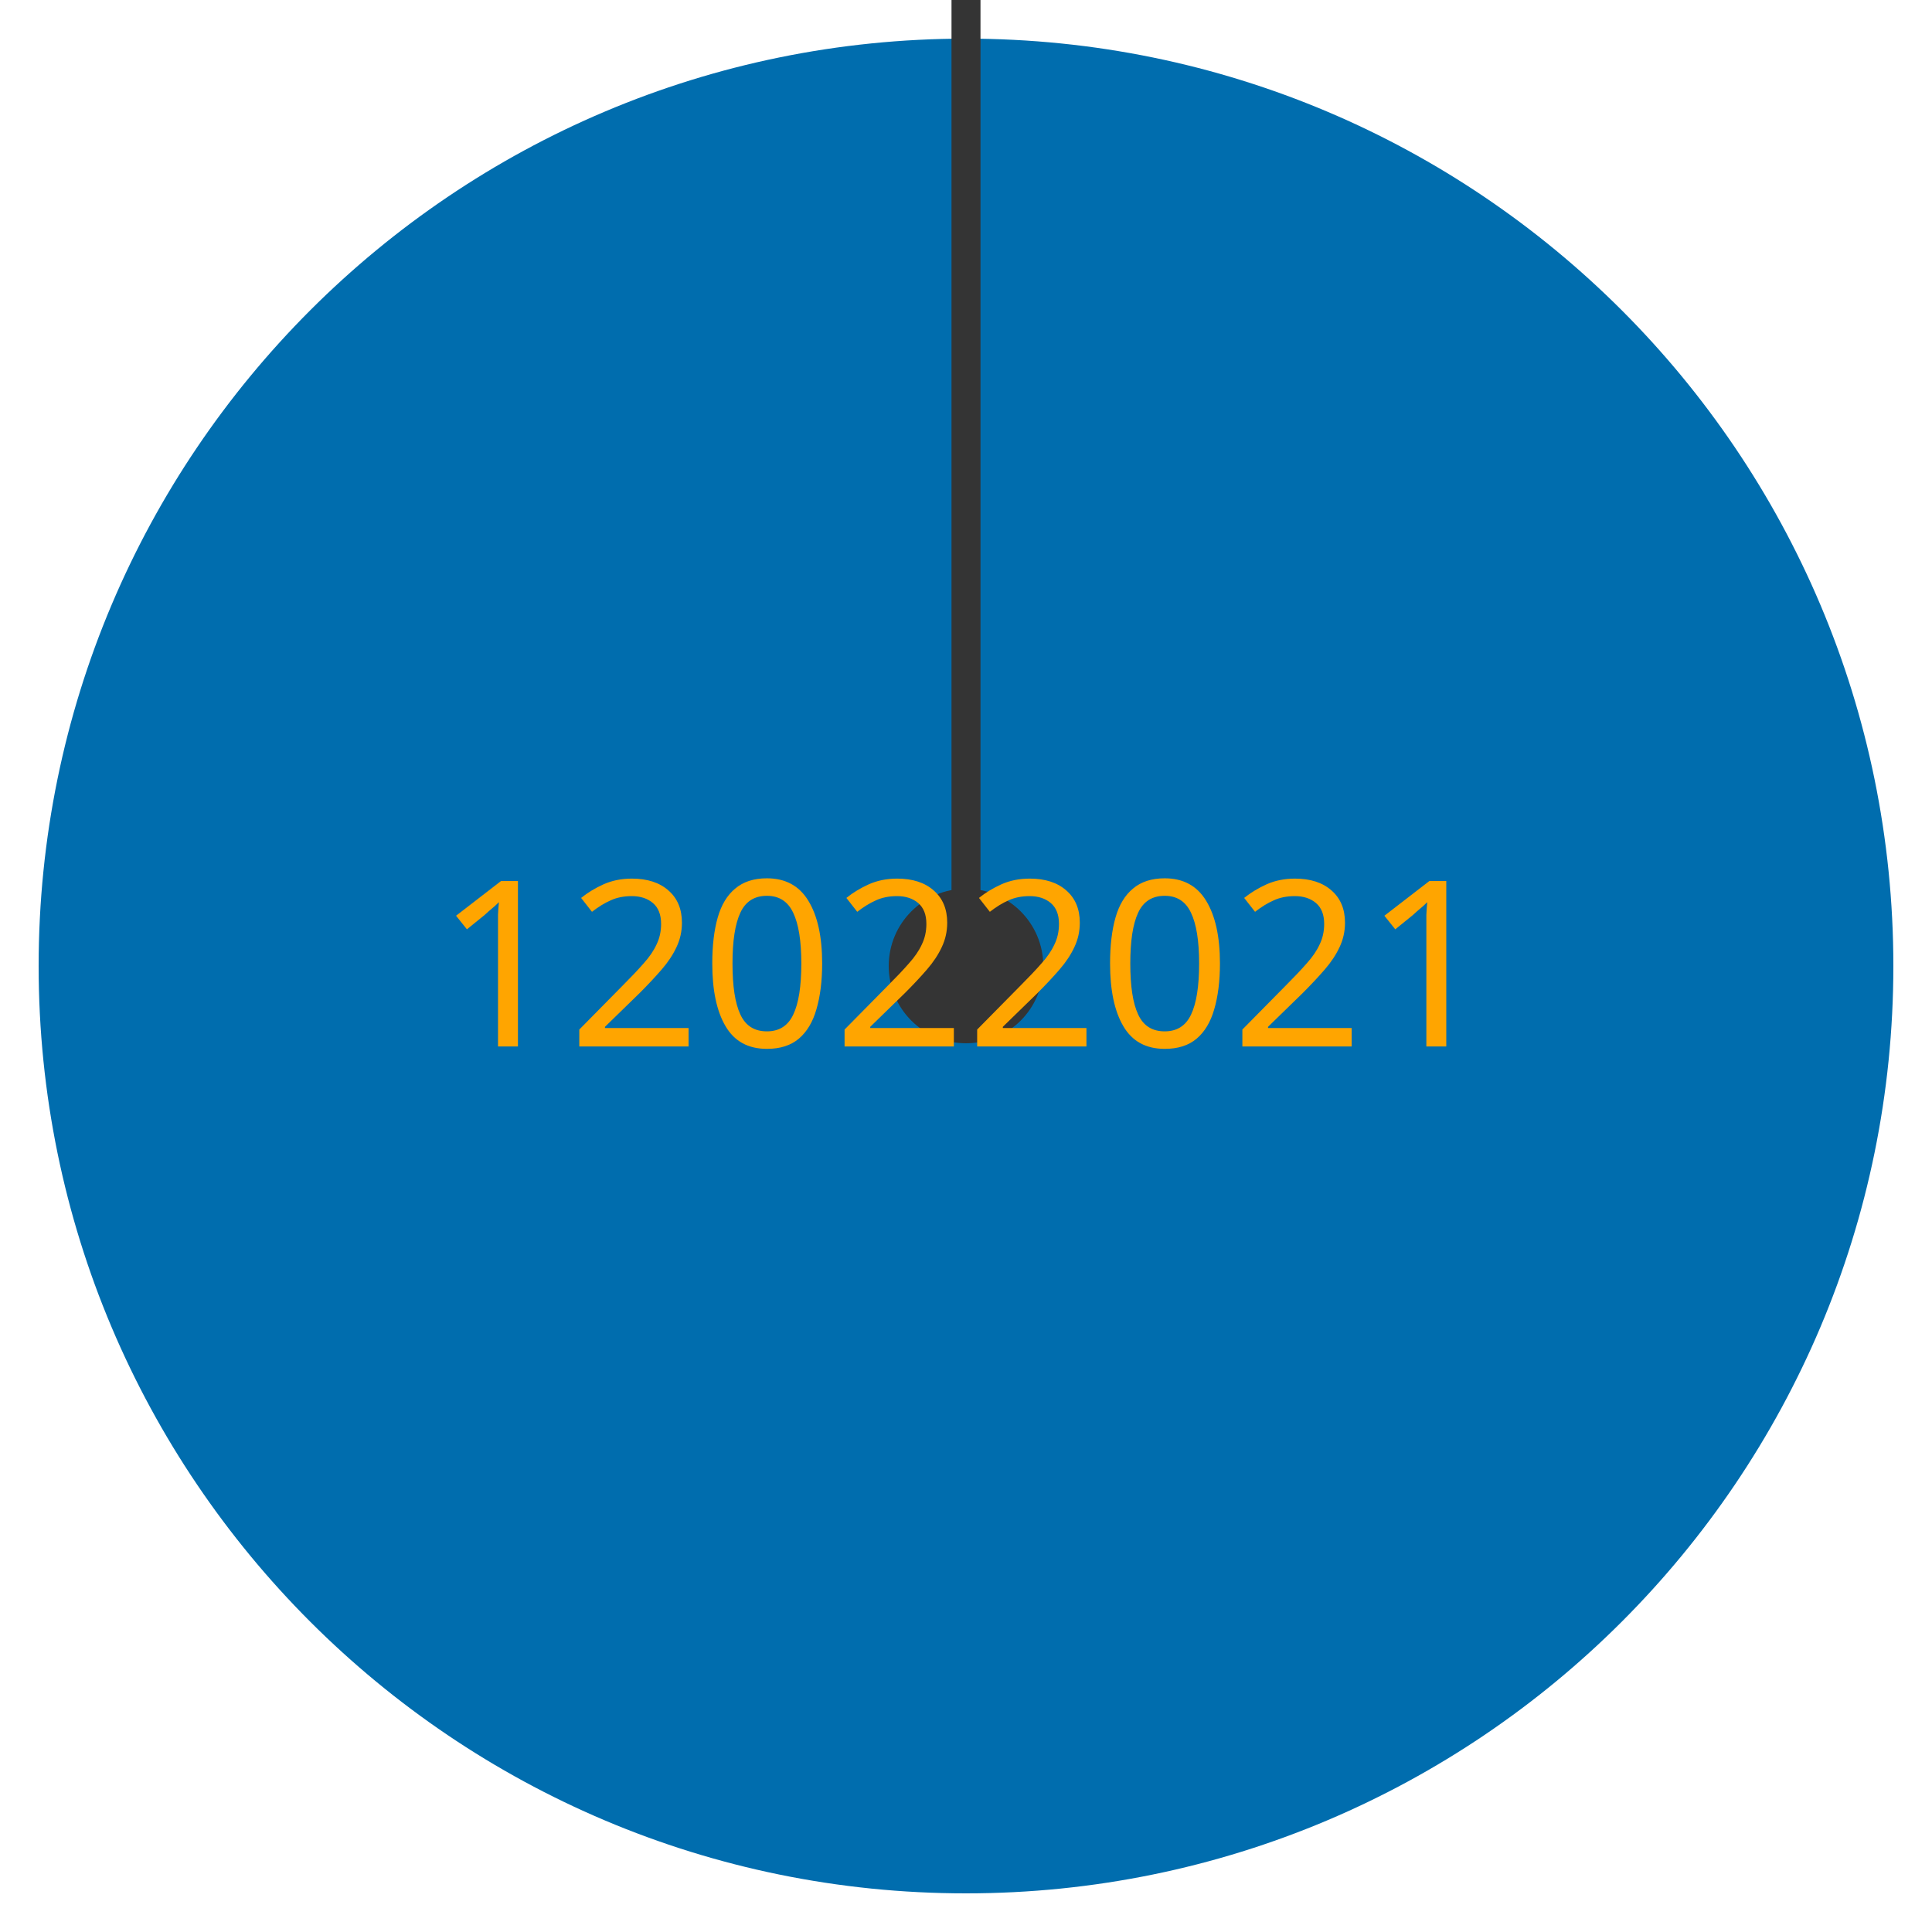
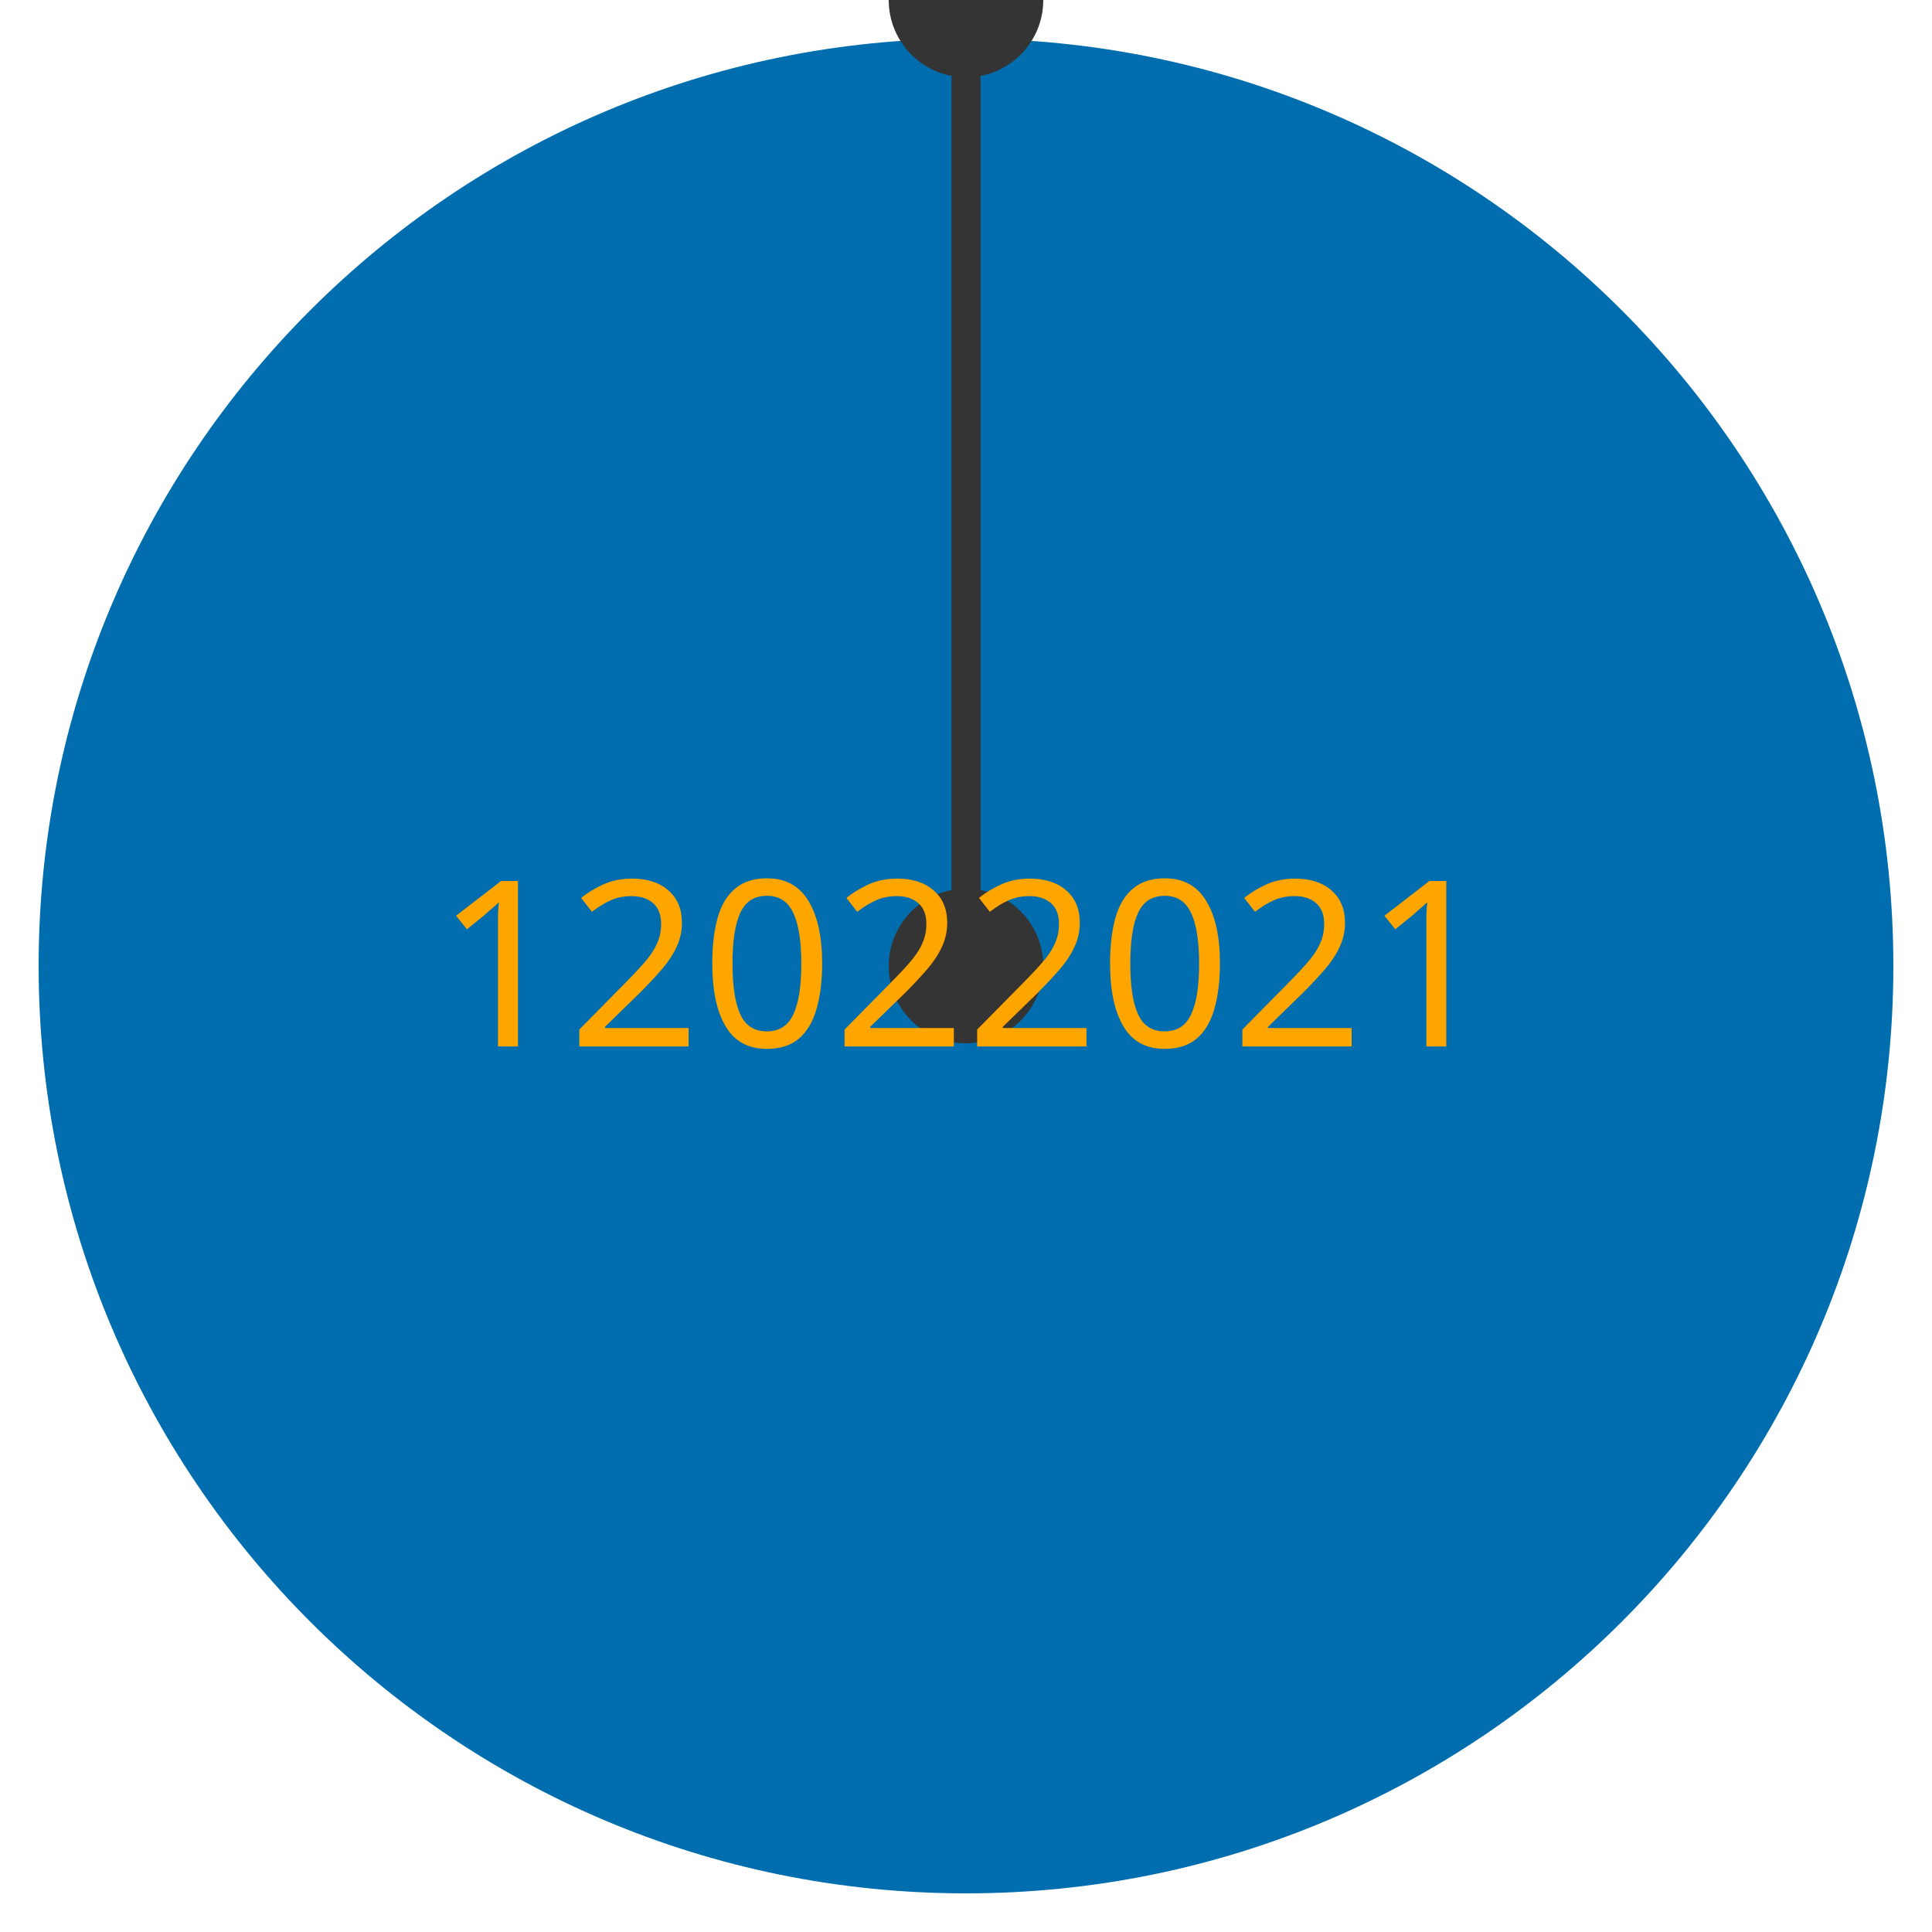
<svg xmlns="http://www.w3.org/2000/svg" xmlns:xlink="http://www.w3.org/1999/xlink" width="100%" height="100%" id="ambigram" version="1.0" viewBox="0 0 100 100">
  <defs>
    <style>
         svg { 
            background-color: #343434; 
         }
         @font-face {
            font-family: "Digital";
            src: url("/digital-7.otf") format("woff");
         }
         text {
            font-family:"Digital";
         }
      </style>
    <animateTransform type="rotate" fill="remove" restart="always" calcMode="linear" accumulate="none" additive="sum" xlink:href="#iconic-anim-clock-second-hand" repeatCount="indefinite" dur="8s" to="360 50 50" from="0 50 50" attributeName="transform" attributeType="xml" />
  </defs>
  <g>
    <circle cx="50" cy="50" r="48" stroke="black" stroke-width="0" fill="#006dae" />
    <g class="iconic-clock-second-hand" id="iconic-anim-clock-second-hand">
+       <circle class="iconic-clock-second-hand-axis" fill="#343434" cx="50" cy="50" r="4" />
+       <circle class="iconic-clock-second-hand-axis" fill="#343434" cx="50" cy="0" r="4" />
      <line class="iconic-clock-second-hand-arm" fill="none" stroke="#343434" stroke-width="1.5" stroke-miterlimit="10" x1="50" y1="50" x2="50" y2="0" />
-       <circle class="iconic-clock-second-hand-axis" fill="#343434" cx="50" cy="50" r="4" />
    </g>
    <g>
      <text name="a" id="a" x="50%" y="50%" fill="#FFA500" dominant-baseline="middle" text-anchor="middle">12022021</text>
-       <animateTransform id="sin" attributeType="xml" attributeName="transform" type="rotate" from="0 50 50" to="180 50 50" begin="1s; cos.end + 1s" dur="3s" repeatCount="1" fill="freeze" calcMode="spline" keySplines="0.58 0 0.42 1" keyTimes="0;1" />
-       <animateTransform id="cos" attributeType="xml" attributeName="transform" type="rotate" from="180 50 50" to="360 50 50" begin="sin.end + 1s" dur="3s" repeatCount="1" fill="freeze" calcMode="spline" keySplines="0.42 0 0.58 1" keyTimes="0;1" />
+       <animateTransform id="sin" attributeType="xml" attributeName="transform" type="rotate" from="0 50 50" to="180 50 50" begin="0s; cos.end + 0s" dur="4s" repeatCount="1" fill="freeze" calcMode="spline" keySplines="0.60 0 0.40 1" keyTimes="0;1" />
+       <animateTransform id="cos" attributeType="xml" attributeName="transform" type="rotate" from="180 50 50" to="360 50 50" begin="sin.end + 0s" dur="4s" repeatCount="1" fill="freeze" calcMode="spline" keySplines="0.60 0 0.40 1" keyTimes="0;1" />
    </g>
  </g>
</svg>
